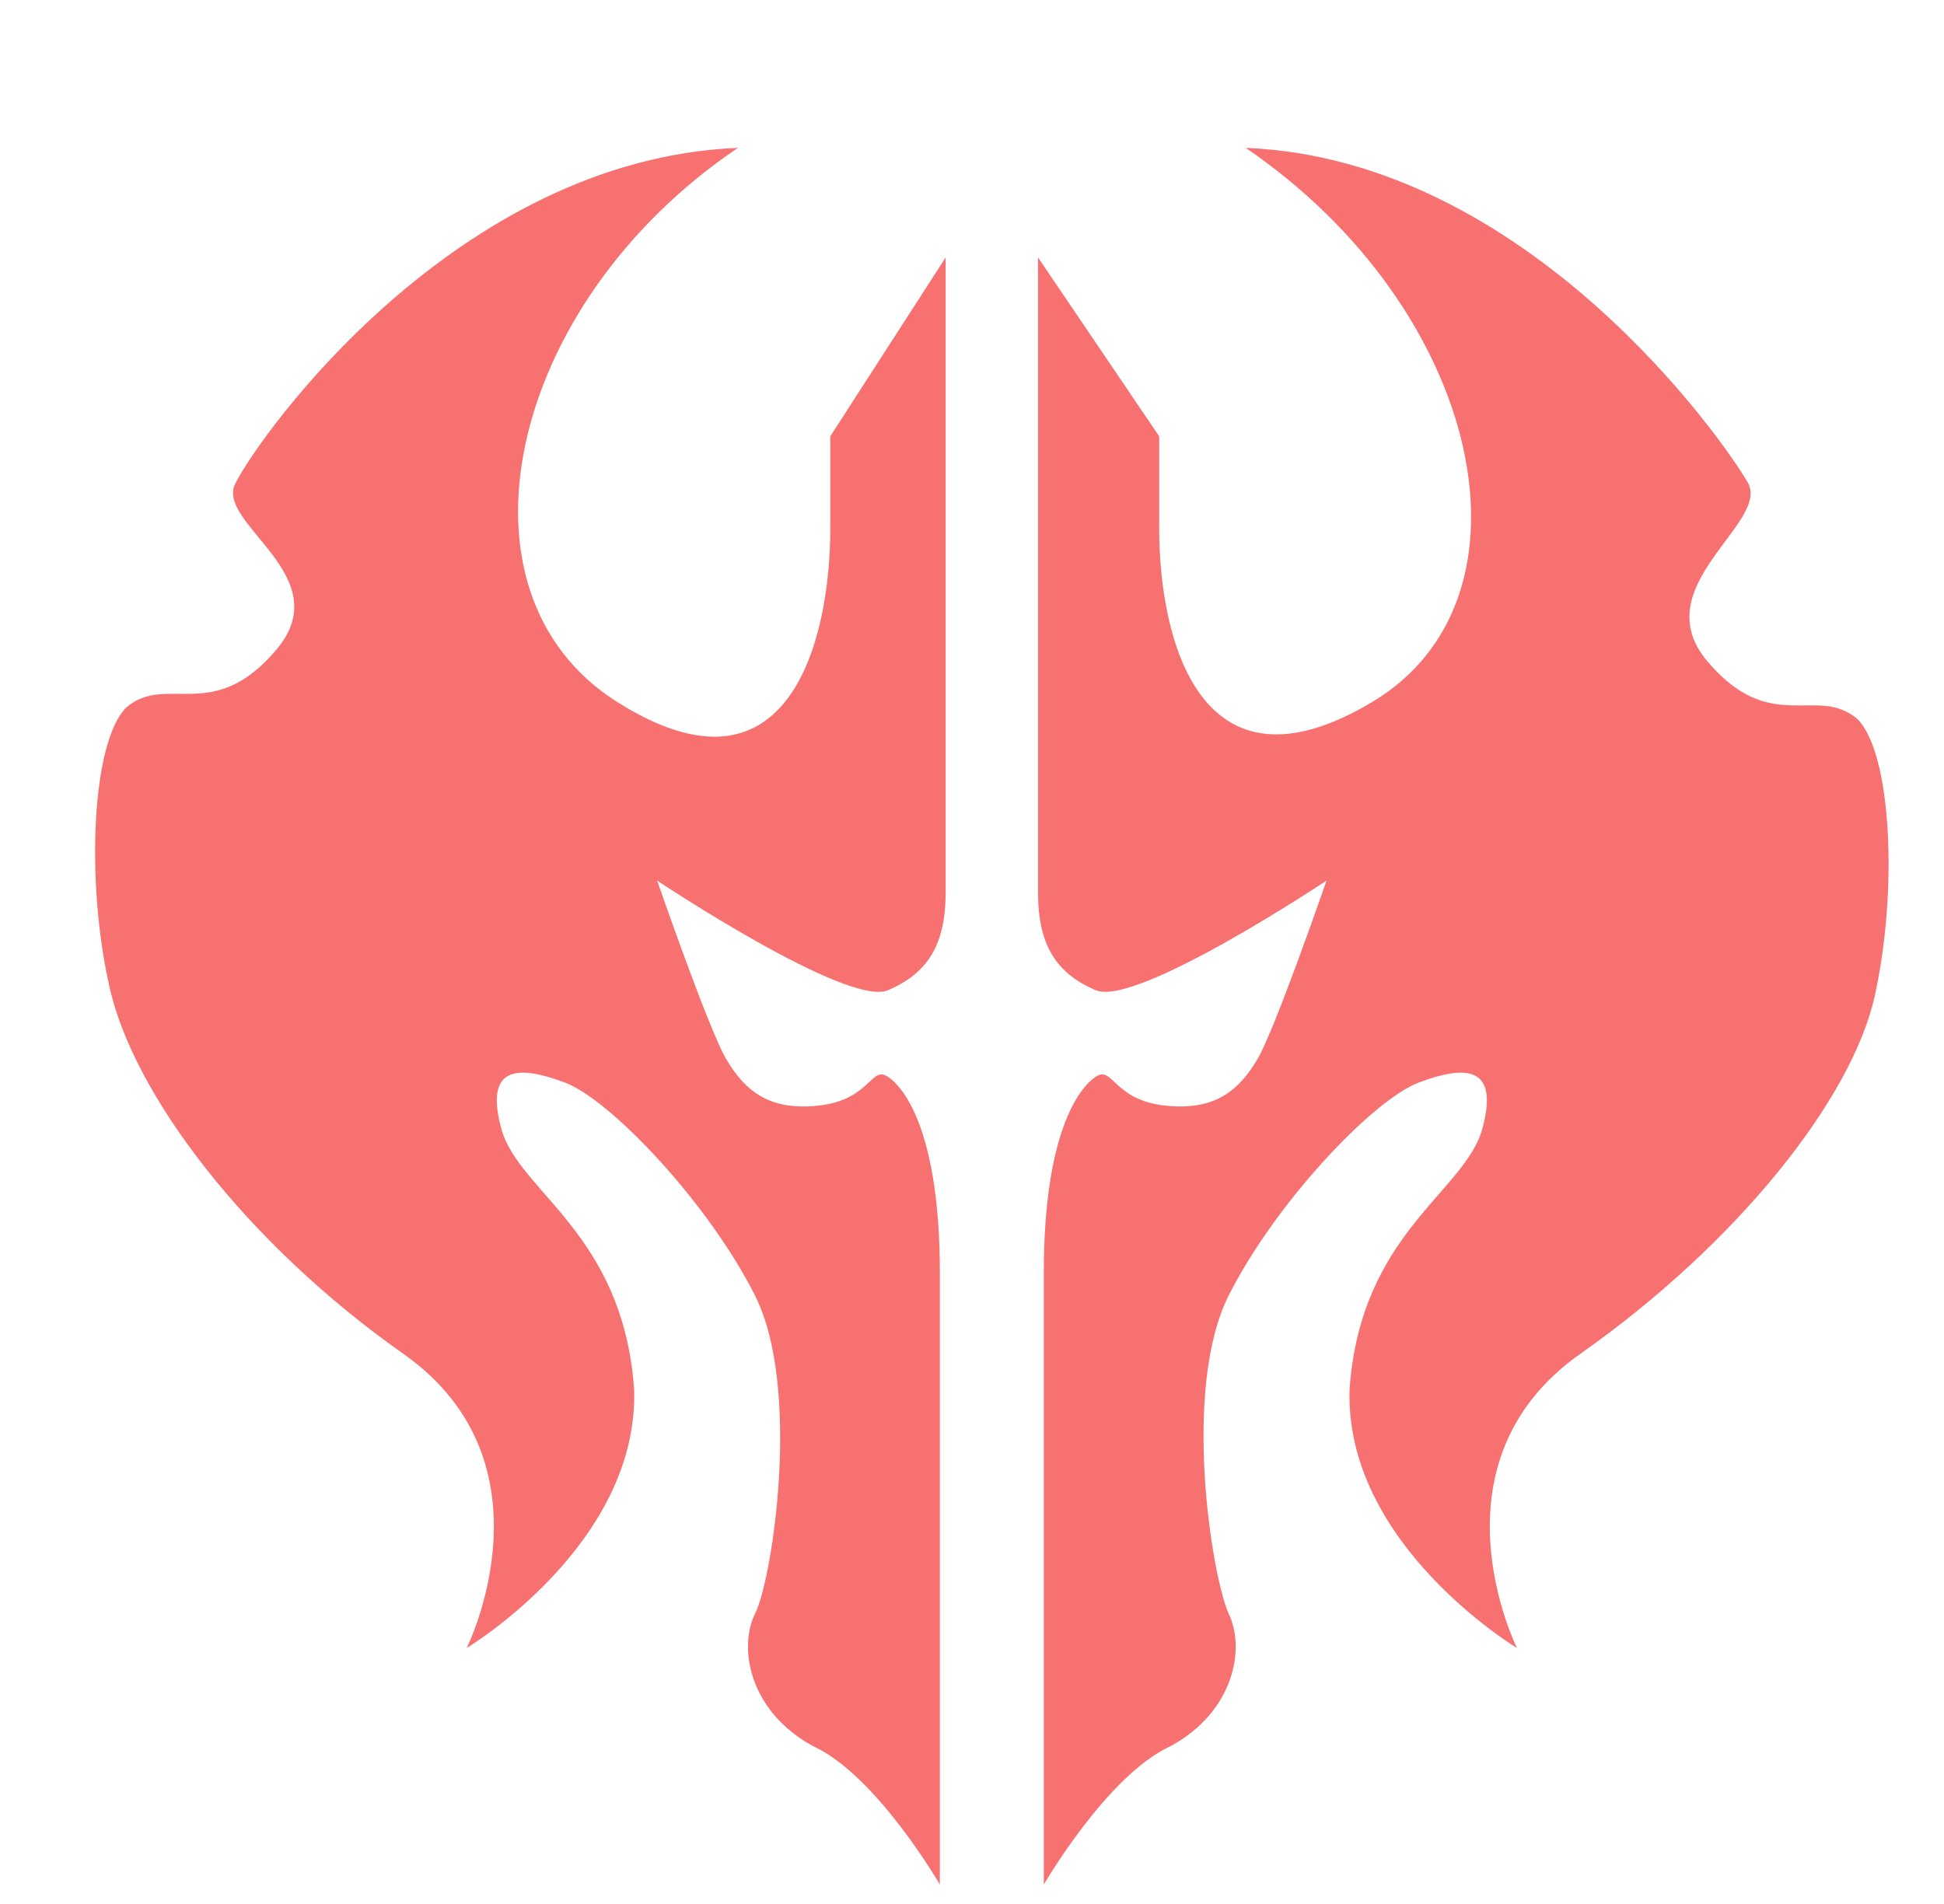
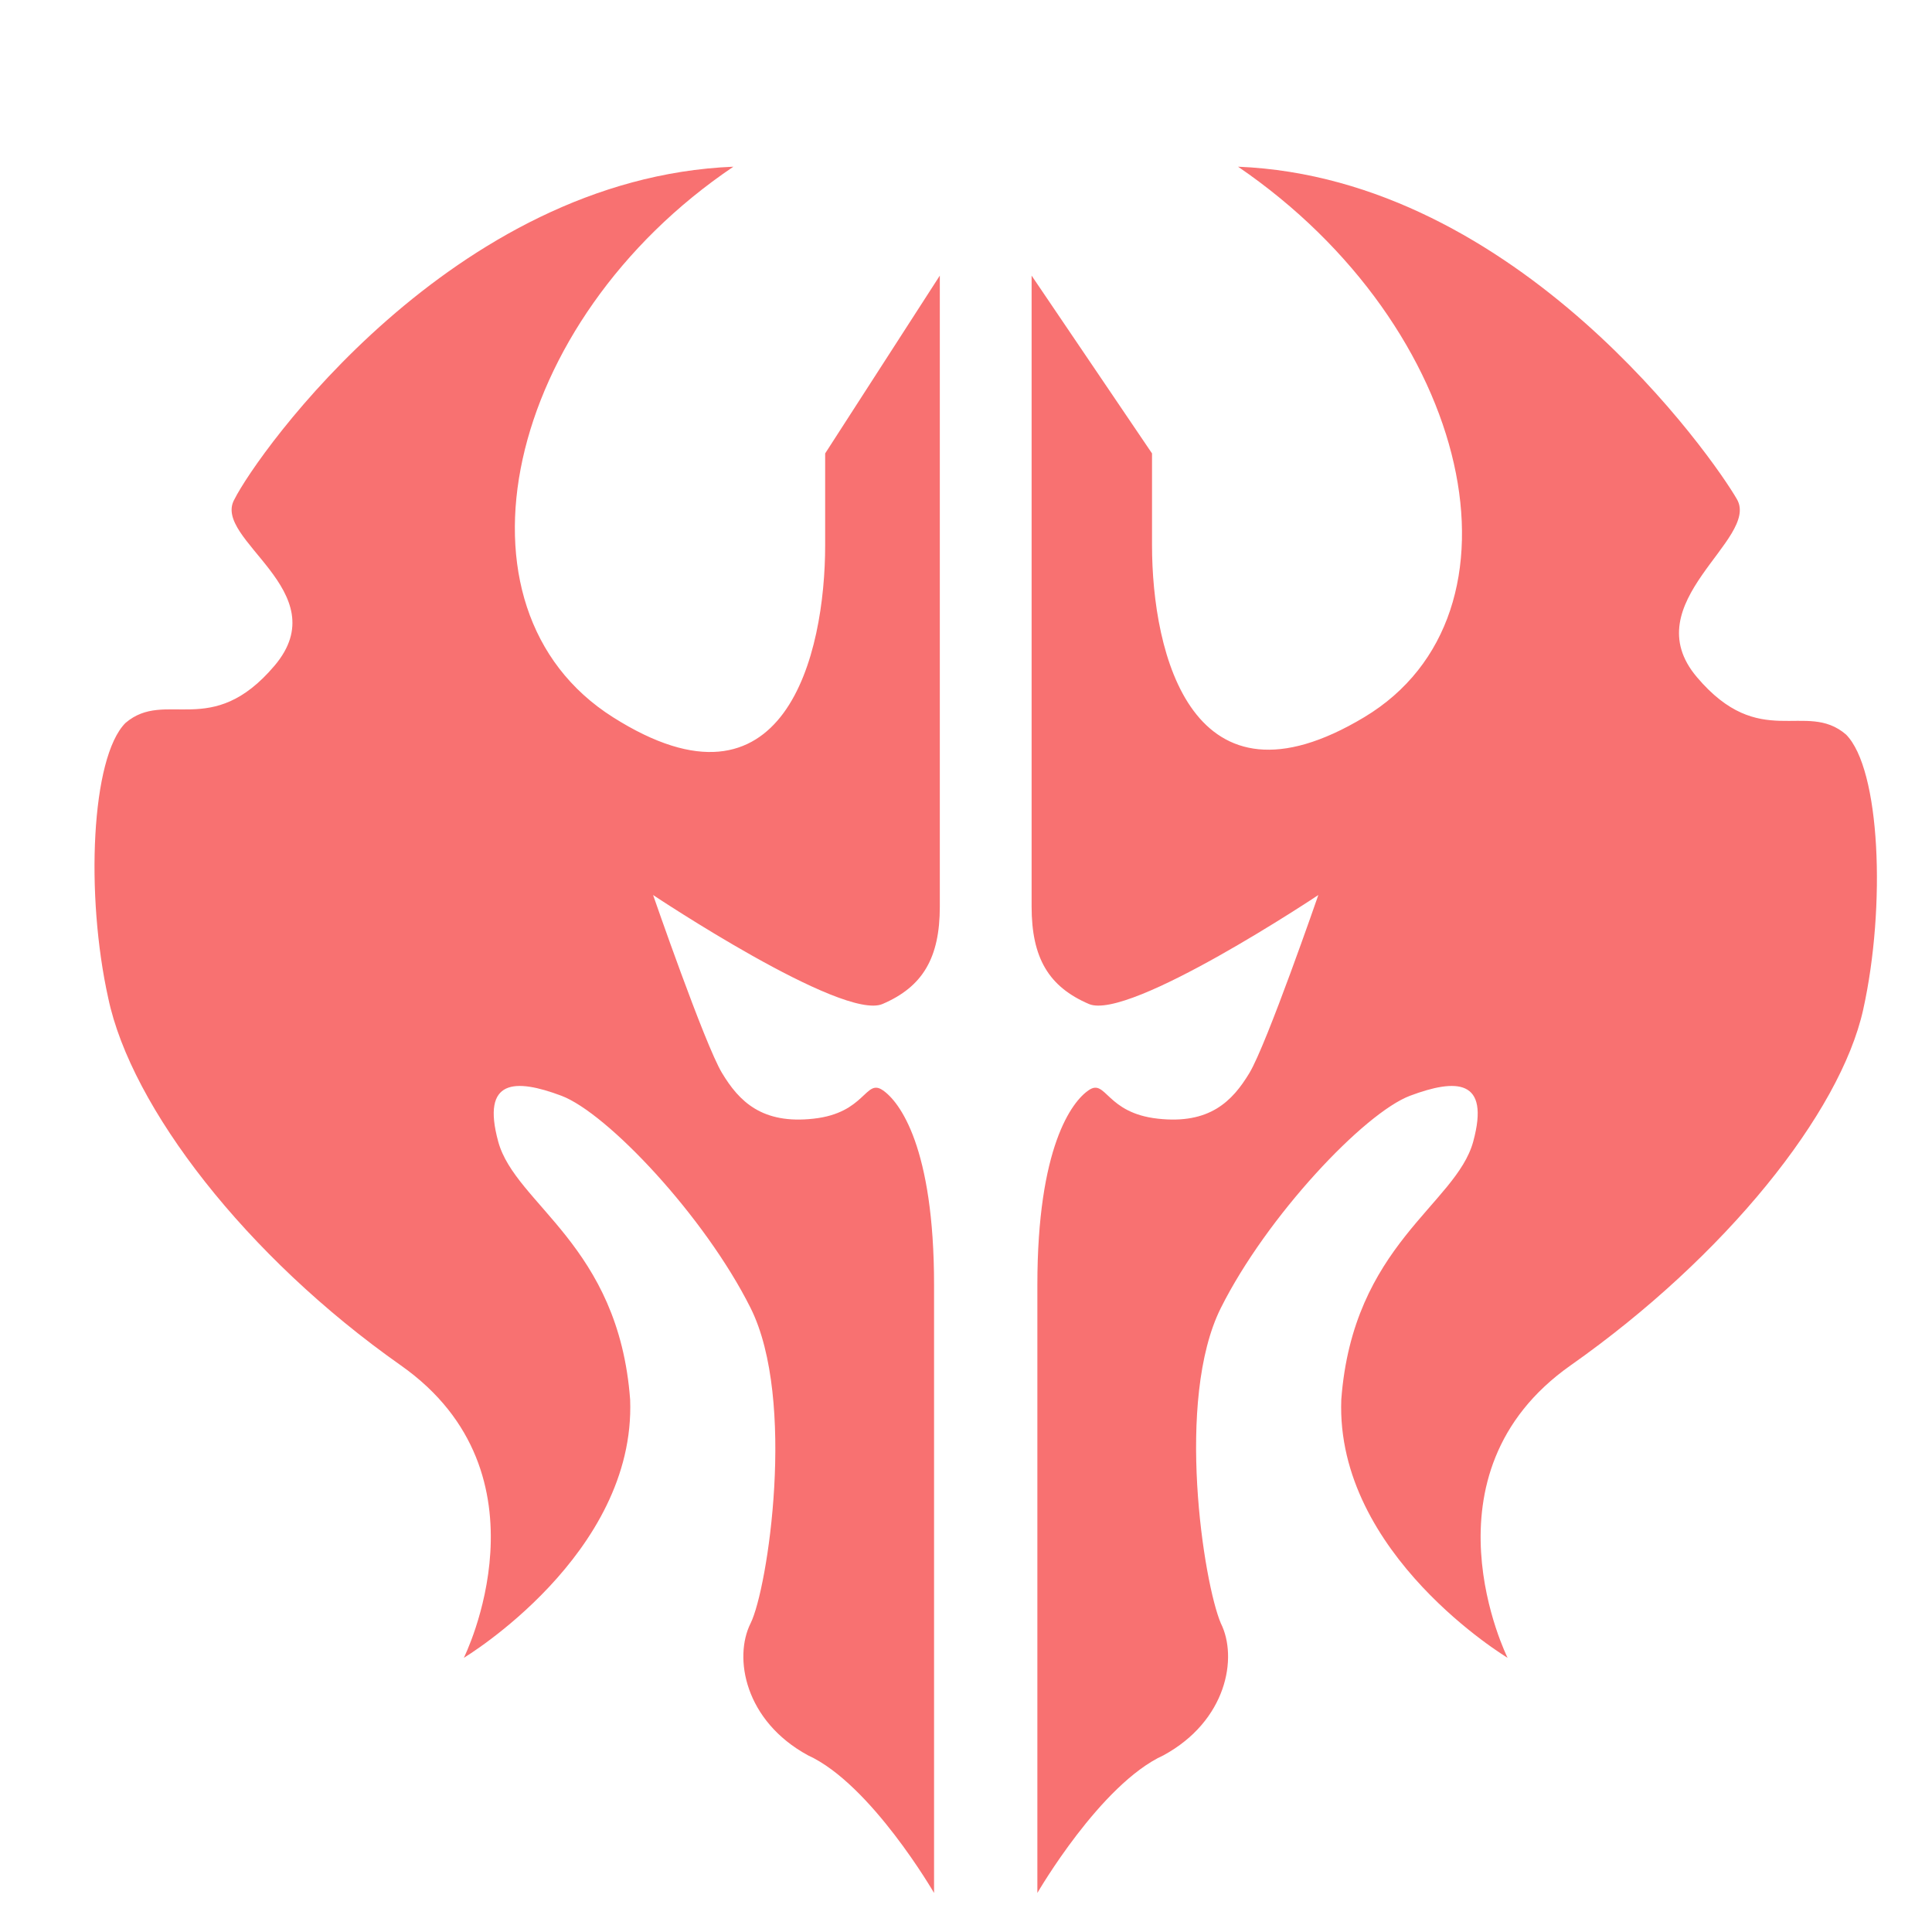
- <svg xmlns="http://www.w3.org/2000/svg" viewBox="-0.5 -1 24.5 24" version="1.1">
+ <svg xmlns="http://www.w3.org/2000/svg" width="100" height="100" viewBox="-0.5 -1 24.5 24" version="1.1">
  <g id="Element/Icon/Faction/Noxus" stroke="none" stroke-width="1" fill="#f87171" fill-rule="nonzero">
    <path d="M15.2,0.864 C18.764,1.009 21.236,4.573 21.527,5.082 C21.818,5.591 20.218,6.391 21.018,7.336 C21.818,8.282 22.4,7.627 22.909,8.064 C23.345,8.5 23.418,10.245 23.127,11.555 C22.836,12.864 21.382,14.682 19.418,16.064 C17.455,17.445 18.618,19.773 18.618,19.773 C18.618,19.773 16.436,18.464 16.509,16.5 C16.655,14.536 17.964,14.027 18.182,13.227 C18.4,12.427 17.964,12.427 17.382,12.645 C16.8,12.864 15.564,14.173 14.982,15.336 C14.4,16.5 14.764,18.827 14.982,19.336 C15.2,19.773 15.055,20.573 14.255,21.009 C13.455,21.373 12.655,22.755 12.655,22.755 L12.655,22.755 L12.655,15.045 C12.655,13.3 13.091,12.718 13.309,12.573 C13.527,12.427 13.527,12.864 14.182,12.936 C14.836,13.009 15.127,12.718 15.345,12.355 C15.564,11.991 16.218,10.1 16.218,10.1 C16.218,10.1 13.818,11.7 13.309,11.482 C12.8,11.264 12.582,10.9 12.582,10.245 L12.582,10.245 L12.582,2.245 L14.109,4.5 L14.109,4.5 L14.109,5.664 C14.109,7.045 14.618,9.155 16.8,7.845 C18.982,6.536 18.182,2.9 15.2,0.864 Z M8.8,0.864 C5.891,2.827 5.091,6.464 7.273,7.845 C9.455,9.227 9.964,7.045 9.964,5.664 L9.964,4.5 L9.964,4.5 L11.418,2.245 L11.418,10.245 L11.418,10.245 C11.418,10.9 11.2,11.264 10.691,11.482 C10.182,11.7 7.782,10.1 7.782,10.1 C7.782,10.1 8.436,11.991 8.655,12.355 C8.873,12.718 9.164,13.009 9.818,12.936 C10.473,12.864 10.473,12.427 10.691,12.573 C10.909,12.718 11.345,13.3 11.345,15.045 L11.345,22.755 L11.345,22.755 C11.345,22.755 10.545,21.373 9.745,21.009 C8.945,20.573 8.8,19.773 9.018,19.336 C9.236,18.9 9.6,16.5 9.018,15.336 C8.436,14.173 7.2,12.864 6.618,12.645 C6.036,12.427 5.6,12.427 5.818,13.227 C6.036,14.027 7.345,14.536 7.491,16.5 C7.564,18.464 5.382,19.773 5.382,19.773 C5.382,19.773 6.545,17.445 4.582,16.064 C2.618,14.682 1.164,12.791 0.873,11.409 C0.582,10.1 0.655,8.355 1.091,7.918 C1.6,7.482 2.182,8.136 2.982,7.191 C3.782,6.245 2.182,5.591 2.473,5.082 C2.764,4.5 5.236,1.009 8.8,0.864 Z" id="Icon" />
  </g>
</svg>
